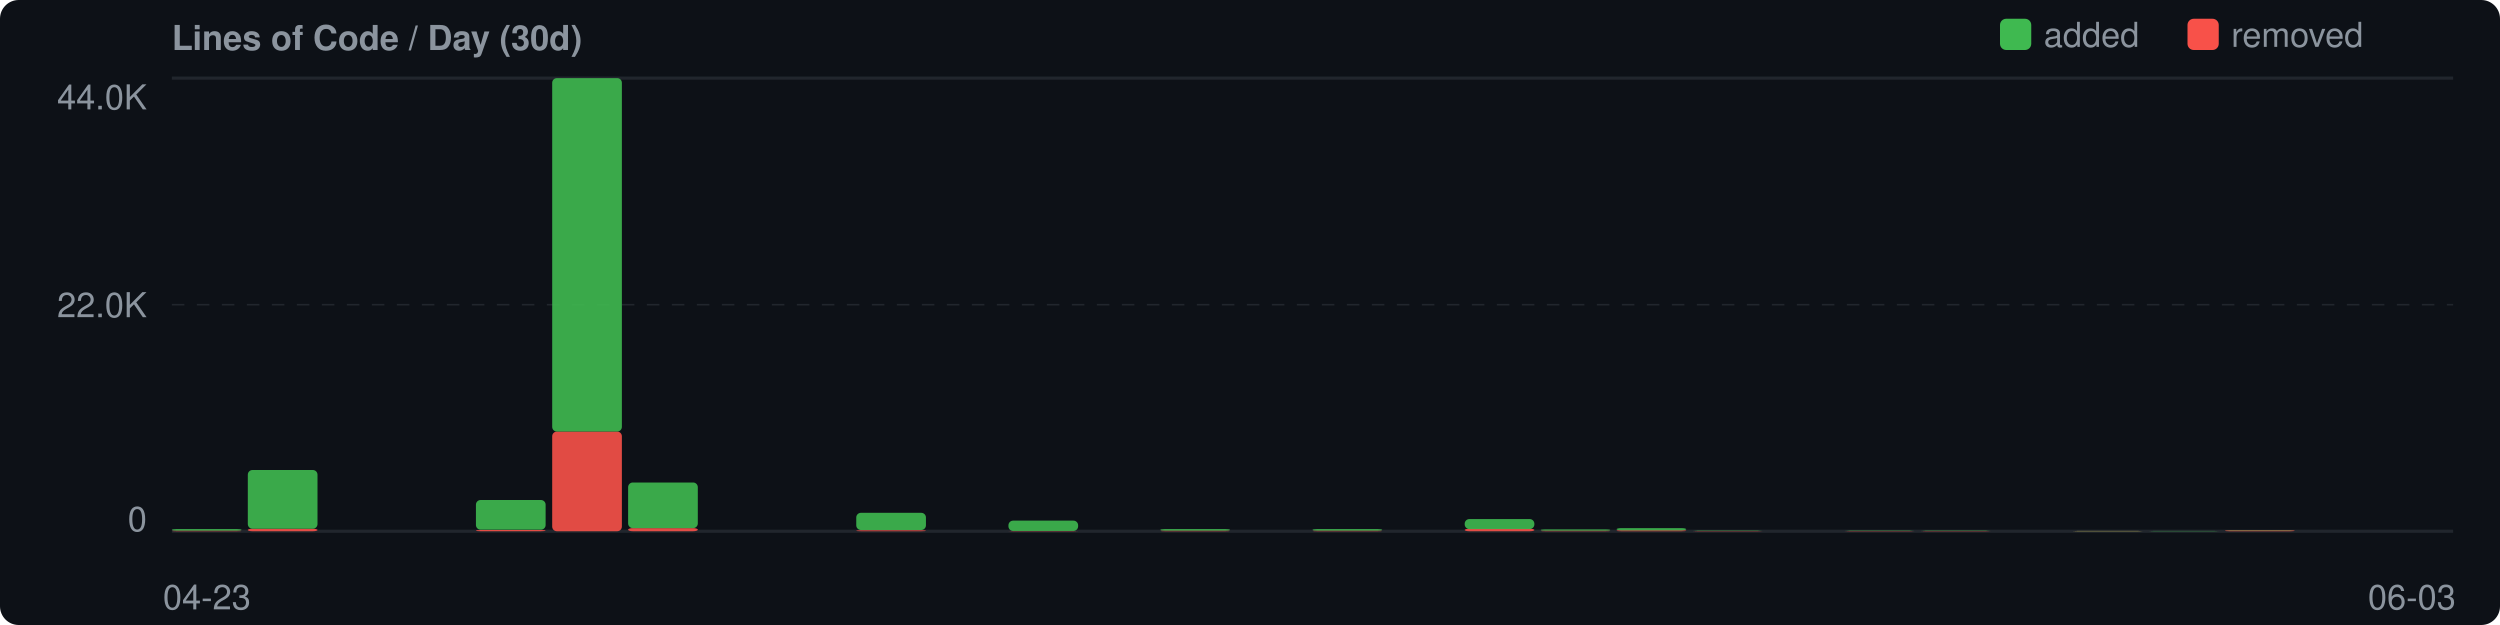
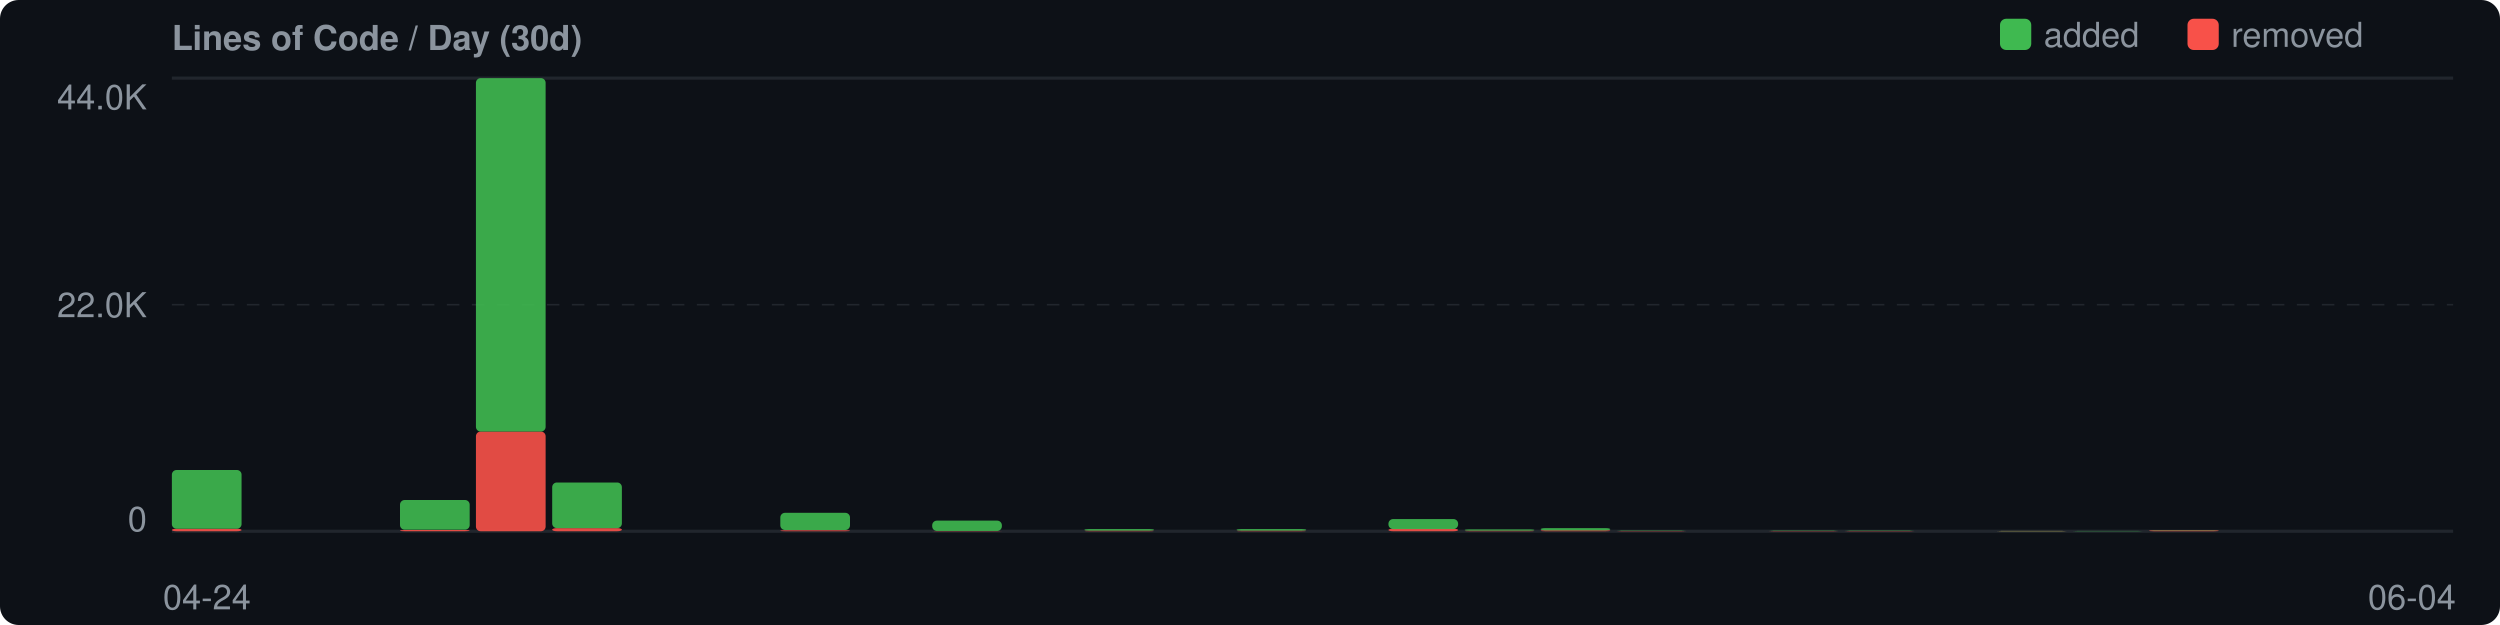
<svg xmlns="http://www.w3.org/2000/svg" width="800" height="200" viewBox="0 0 800 200">
  <rect width="800" height="200" fill="#0d1117" rx="6" />
  <style>text { font-family: system-ui, -apple-system, 'Segoe UI', Helvetica, Arial, sans-serif; fill: #8b949e; font-size: 11px; }</style>
  <text x="55" y="16" fill="#c9d1d9" font-size="13" font-weight="600">Lines of Code / Day (30d)</text>
  <rect x="640" y="6" width="10" height="10" fill="#3fb950" rx="2" />
  <text x="654" y="15" font-size="10" fill="#c9d1d9">added</text>
  <rect x="700" y="6" width="10" height="10" fill="#f85149" rx="2" />
  <text x="714" y="15" font-size="10" fill="#c9d1d9">removed</text>
  <text x="47" y="35" text-anchor="end" font-size="10">44.0K</text>
  <text x="47" y="170" text-anchor="end" font-size="10">0</text>
  <line x1="55" y1="25" x2="785" y2="25" stroke="#21262d" stroke-width="1" />
  <line x1="55" y1="170" x2="785" y2="170" stroke="#21262d" stroke-width="1" />
  <line x1="55" y1="97.5" x2="785" y2="97.5" stroke="#21262d" stroke-width="0.5" stroke-dasharray="4,4" />
  <text x="47" y="101.5" text-anchor="end" font-size="10">22.0K</text>
-   <rect x="55.0" y="169.8" width="22.3" height="0.2" fill="#f85149" rx="1.5" opacity="0.9" />
-   <rect x="55.0" y="169.3" width="22.3" height="0.5" fill="#3fb950" rx="1.5" opacity="0.9" />
-   <text x="66.2" y="195" text-anchor="middle" font-size="10">04-23</text>
-   <rect x="79.3" y="169.2" width="22.3" height="0.8" fill="#f85149" rx="1.5" opacity="0.9" />
-   <rect x="79.3" y="150.4" width="22.3" height="18.8" fill="#3fb950" rx="1.5" opacity="0.9" />
-   <rect x="152.3" y="169.6" width="22.3" height="0.4" fill="#f85149" rx="1.5" opacity="0.9" />
-   <rect x="152.3" y="160.0" width="22.3" height="9.5" fill="#3fb950" rx="1.5" opacity="0.9" />
-   <rect x="176.7" y="138.1" width="22.3" height="31.9" fill="#f85149" rx="1.5" opacity="0.9" />
-   <rect x="176.7" y="25.0" width="22.3" height="113.1" fill="#3fb950" rx="1.5" opacity="0.9" />
-   <rect x="201.0" y="169.0" width="22.3" height="1.0" fill="#f85149" rx="1.5" opacity="0.9" />
-   <rect x="201.0" y="154.4" width="22.3" height="14.6" fill="#3fb950" rx="1.5" opacity="0.9" />
-   <rect x="225.3" y="170.0" width="22.3" height="0.0" fill="#f85149" rx="1.5" opacity="0.9" />
-   <rect x="225.3" y="170.0" width="22.3" height="0.0" fill="#3fb950" rx="1.5" opacity="0.9" />
-   <rect x="274.0" y="169.7" width="22.3" height="0.3" fill="#f85149" rx="1.5" opacity="0.9" />
-   <rect x="274.0" y="164.1" width="22.3" height="5.5" fill="#3fb950" rx="1.5" opacity="0.9" />
-   <rect x="322.7" y="169.9" width="22.3" height="0.1" fill="#f85149" rx="1.5" opacity="0.9" />
-   <rect x="322.7" y="166.6" width="22.3" height="3.3" fill="#3fb950" rx="1.5" opacity="0.9" />
-   <rect x="371.3" y="169.8" width="22.3" height="0.2" fill="#f85149" rx="1.5" opacity="0.9" />
-   <rect x="371.3" y="169.3" width="22.3" height="0.5" fill="#3fb950" rx="1.5" opacity="0.9" />
-   <rect x="420.0" y="169.8" width="22.3" height="0.2" fill="#f85149" rx="1.5" opacity="0.9" />
-   <rect x="420.0" y="169.3" width="22.3" height="0.5" fill="#3fb950" rx="1.5" opacity="0.9" />
-   <rect x="468.7" y="169.2" width="22.3" height="0.8" fill="#f85149" rx="1.5" opacity="0.9" />
-   <rect x="468.7" y="166.1" width="22.3" height="3.2" fill="#3fb950" rx="1.5" opacity="0.9" />
-   <rect x="493.0" y="169.8" width="22.3" height="0.2" fill="#f85149" rx="1.5" opacity="0.9" />
-   <rect x="493.0" y="169.4" width="22.3" height="0.4" fill="#3fb950" rx="1.5" opacity="0.9" />
-   <rect x="517.3" y="169.7" width="22.3" height="0.3" fill="#f85149" rx="1.5" opacity="0.9" />
-   <rect x="517.3" y="169.0" width="22.3" height="0.7" fill="#3fb950" rx="1.5" opacity="0.9" />
-   <rect x="541.7" y="169.9" width="22.3" height="0.1" fill="#f85149" rx="1.5" opacity="0.9" />
-   <rect x="541.7" y="169.8" width="22.3" height="0.1" fill="#3fb950" rx="1.5" opacity="0.9" />
-   <rect x="566.0" y="170.0" width="22.3" height="0.0" fill="#f85149" rx="1.5" opacity="0.9" />
-   <rect x="566.0" y="169.9" width="22.3" height="0.0" fill="#3fb950" rx="1.5" opacity="0.9" />
+   <rect x="55.0" y="169.2" width="22.3" height="0.8" fill="#f85149" rx="1.5" opacity="0.9" />
+   <rect x="55.0" y="150.4" width="22.3" height="18.8" fill="#3fb950" rx="1.5" opacity="0.9" />
+   <text x="66.2" y="195" text-anchor="middle" font-size="10">04-24</text>
+   <rect x="128.0" y="169.6" width="22.3" height="0.4" fill="#f85149" rx="1.5" opacity="0.9" />
+   <rect x="128.0" y="160.0" width="22.3" height="9.5" fill="#3fb950" rx="1.5" opacity="0.9" />
+   <rect x="152.3" y="138.1" width="22.3" height="31.9" fill="#f85149" rx="1.5" opacity="0.9" />
+   <rect x="152.3" y="25.0" width="22.3" height="113.1" fill="#3fb950" rx="1.5" opacity="0.9" />
+   <rect x="176.7" y="169.0" width="22.3" height="1.0" fill="#f85149" rx="1.5" opacity="0.9" />
+   <rect x="176.7" y="154.4" width="22.3" height="14.6" fill="#3fb950" rx="1.5" opacity="0.9" />
+   <rect x="201.0" y="170.0" width="22.3" height="0.0" fill="#f85149" rx="1.5" opacity="0.9" />
+   <rect x="201.0" y="170.0" width="22.3" height="0.0" fill="#3fb950" rx="1.5" opacity="0.9" />
+   <rect x="249.7" y="169.7" width="22.3" height="0.3" fill="#f85149" rx="1.5" opacity="0.9" />
+   <rect x="249.7" y="164.1" width="22.3" height="5.5" fill="#3fb950" rx="1.5" opacity="0.9" />
+   <rect x="298.3" y="169.9" width="22.3" height="0.1" fill="#f85149" rx="1.5" opacity="0.9" />
+   <rect x="298.3" y="166.6" width="22.3" height="3.3" fill="#3fb950" rx="1.5" opacity="0.9" />
+   <rect x="347.0" y="169.8" width="22.3" height="0.2" fill="#f85149" rx="1.5" opacity="0.9" />
+   <rect x="347.0" y="169.3" width="22.3" height="0.5" fill="#3fb950" rx="1.5" opacity="0.9" />
+   <rect x="395.7" y="169.8" width="22.3" height="0.2" fill="#f85149" rx="1.5" opacity="0.9" />
+   <rect x="395.7" y="169.3" width="22.3" height="0.5" fill="#3fb950" rx="1.5" opacity="0.9" />
+   <rect x="444.3" y="169.2" width="22.3" height="0.8" fill="#f85149" rx="1.5" opacity="0.9" />
+   <rect x="444.3" y="166.1" width="22.3" height="3.2" fill="#3fb950" rx="1.5" opacity="0.9" />
+   <rect x="468.7" y="169.8" width="22.3" height="0.2" fill="#f85149" rx="1.5" opacity="0.9" />
+   <rect x="468.7" y="169.4" width="22.3" height="0.4" fill="#3fb950" rx="1.5" opacity="0.9" />
+   <rect x="493.0" y="169.7" width="22.3" height="0.3" fill="#f85149" rx="1.5" opacity="0.9" />
+   <rect x="493.0" y="169.0" width="22.3" height="0.7" fill="#3fb950" rx="1.5" opacity="0.9" />
+   <rect x="517.3" y="169.9" width="22.3" height="0.1" fill="#f85149" rx="1.5" opacity="0.9" />
+   <rect x="517.3" y="169.8" width="22.3" height="0.1" fill="#3fb950" rx="1.5" opacity="0.9" />
+   <rect x="541.7" y="170.0" width="22.3" height="0.0" fill="#f85149" rx="1.5" opacity="0.9" />
+   <rect x="541.7" y="169.9" width="22.3" height="0.0" fill="#3fb950" rx="1.5" opacity="0.9" />
+   <rect x="566.0" y="169.9" width="22.3" height="0.1" fill="#f85149" rx="1.5" opacity="0.9" />
+   <rect x="566.0" y="169.8" width="22.3" height="0.1" fill="#3fb950" rx="1.5" opacity="0.9" />
  <rect x="590.3" y="169.9" width="22.3" height="0.1" fill="#f85149" rx="1.5" opacity="0.9" />
  <rect x="590.3" y="169.8" width="22.3" height="0.1" fill="#3fb950" rx="1.5" opacity="0.9" />
-   <rect x="614.7" y="169.9" width="22.3" height="0.1" fill="#f85149" rx="1.5" opacity="0.9" />
-   <rect x="614.7" y="169.8" width="22.3" height="0.1" fill="#3fb950" rx="1.5" opacity="0.9" />
-   <rect x="663.3" y="169.9" width="22.3" height="0.1" fill="#f85149" rx="1.5" opacity="0.9" />
+   <rect x="639.0" y="169.9" width="22.3" height="0.1" fill="#f85149" rx="1.5" opacity="0.9" />
+   <rect x="639.0" y="169.9" width="22.3" height="0.1" fill="#3fb950" rx="1.5" opacity="0.9" />
+   <rect x="663.3" y="170.0" width="22.3" height="0.0" fill="#f85149" rx="1.5" opacity="0.9" />
  <rect x="663.3" y="169.9" width="22.3" height="0.1" fill="#3fb950" rx="1.5" opacity="0.9" />
-   <rect x="687.7" y="170.0" width="22.3" height="0.0" fill="#f85149" rx="1.5" opacity="0.9" />
-   <rect x="687.7" y="169.9" width="22.3" height="0.1" fill="#3fb950" rx="1.5" opacity="0.9" />
-   <rect x="712.0" y="169.7" width="22.3" height="0.3" fill="#f85149" rx="1.5" opacity="0.9" />
-   <rect x="712.0" y="169.6" width="22.3" height="0.1" fill="#3fb950" rx="1.5" opacity="0.9" />
-   <text x="771.8" y="195" text-anchor="middle" font-size="10">06-03</text>
+   <rect x="687.7" y="169.7" width="22.3" height="0.3" fill="#f85149" rx="1.5" opacity="0.9" />
+   <rect x="687.7" y="169.6" width="22.3" height="0.1" fill="#3fb950" rx="1.5" opacity="0.9" />
+   <text x="771.8" y="195" text-anchor="middle" font-size="10">06-04</text>
</svg>
